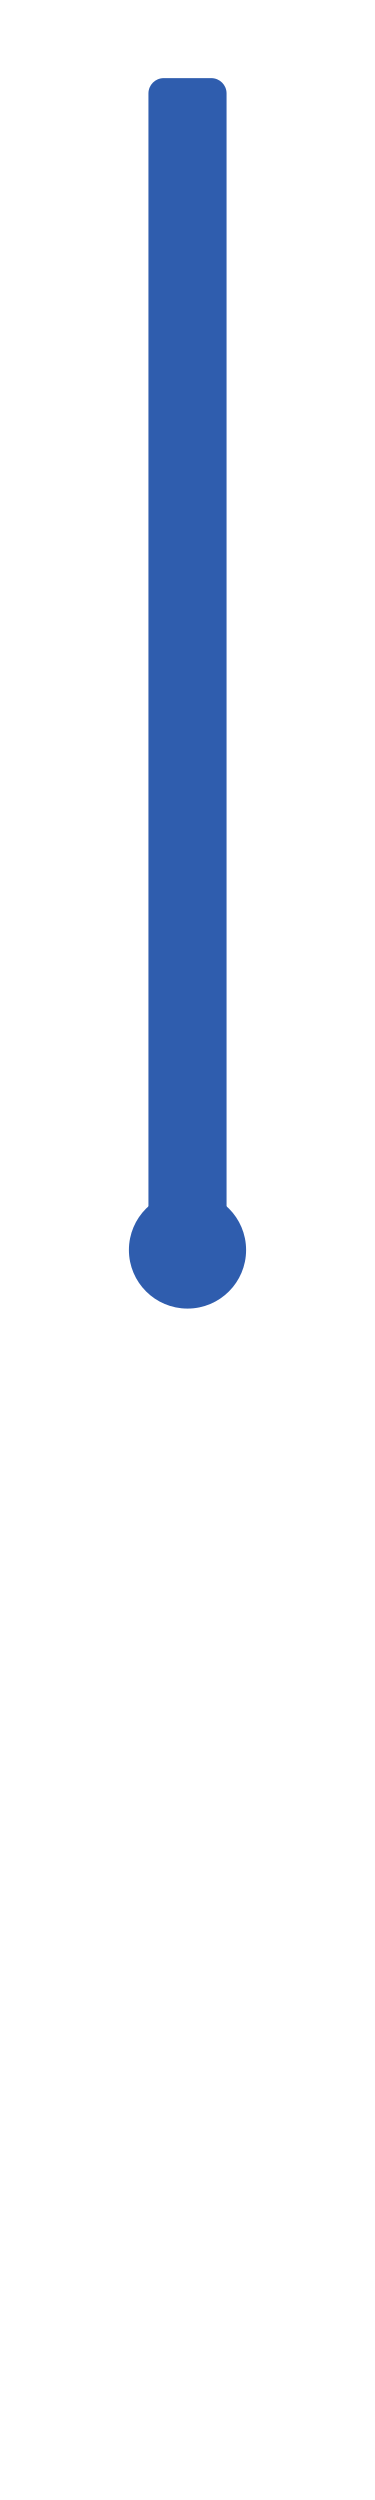
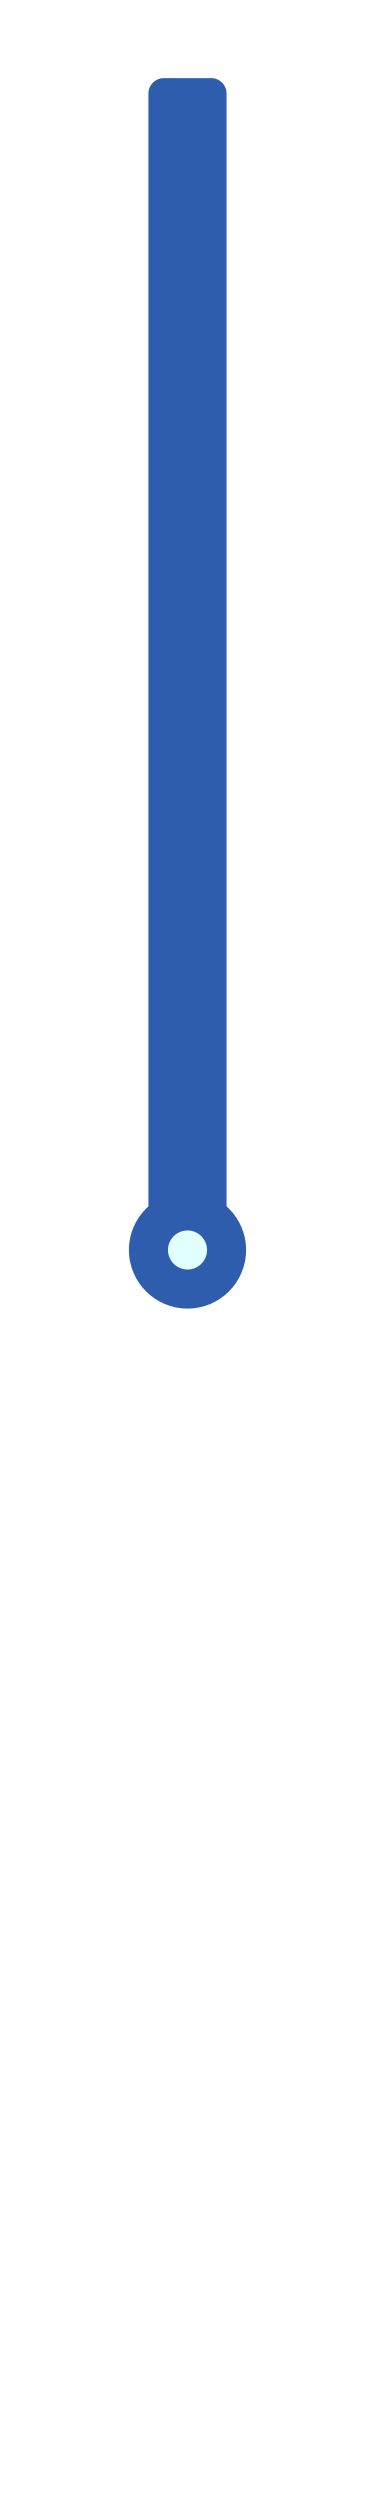
<svg xmlns="http://www.w3.org/2000/svg" width="48" height="320" viewBox="0 0 48 320" id="svg2" version="1.1">
  <defs id="defs4" />
  <g id="layer1" transform="translate(0,-732.3622)">
    <circle style="opacity:1;fill:#2f5dae;fill-opacity:1;stroke:none;stroke-width:30.767;stroke-linecap:round;stroke-linejoin:round;stroke-miterlimit:4;stroke-dasharray:none;stroke-opacity:1" id="path4148" cx="24" cy="892.362" r="7.5" />
    <rect style="opacity:1;fill:#2f5dae;fill-opacity:1;stroke:none;stroke-width:30.767;stroke-linecap:round;stroke-linejoin:round;stroke-miterlimit:4;stroke-dasharray:none;stroke-opacity:1" id="rect4152" width="10" height="150" x="19" y="742.362" ry="1.957" />
+     <circle style="opacity:1;fill:#e2ffff;fill-opacity:1;stroke:none;stroke-width:30.767;stroke-linecap:round;stroke-linejoin:round;stroke-miterlimit:4;stroke-dasharray:none;stroke-opacity:1" id="path4148-3" cx="24" cy="892.362" r="2.5" />
  </g>
</svg>
